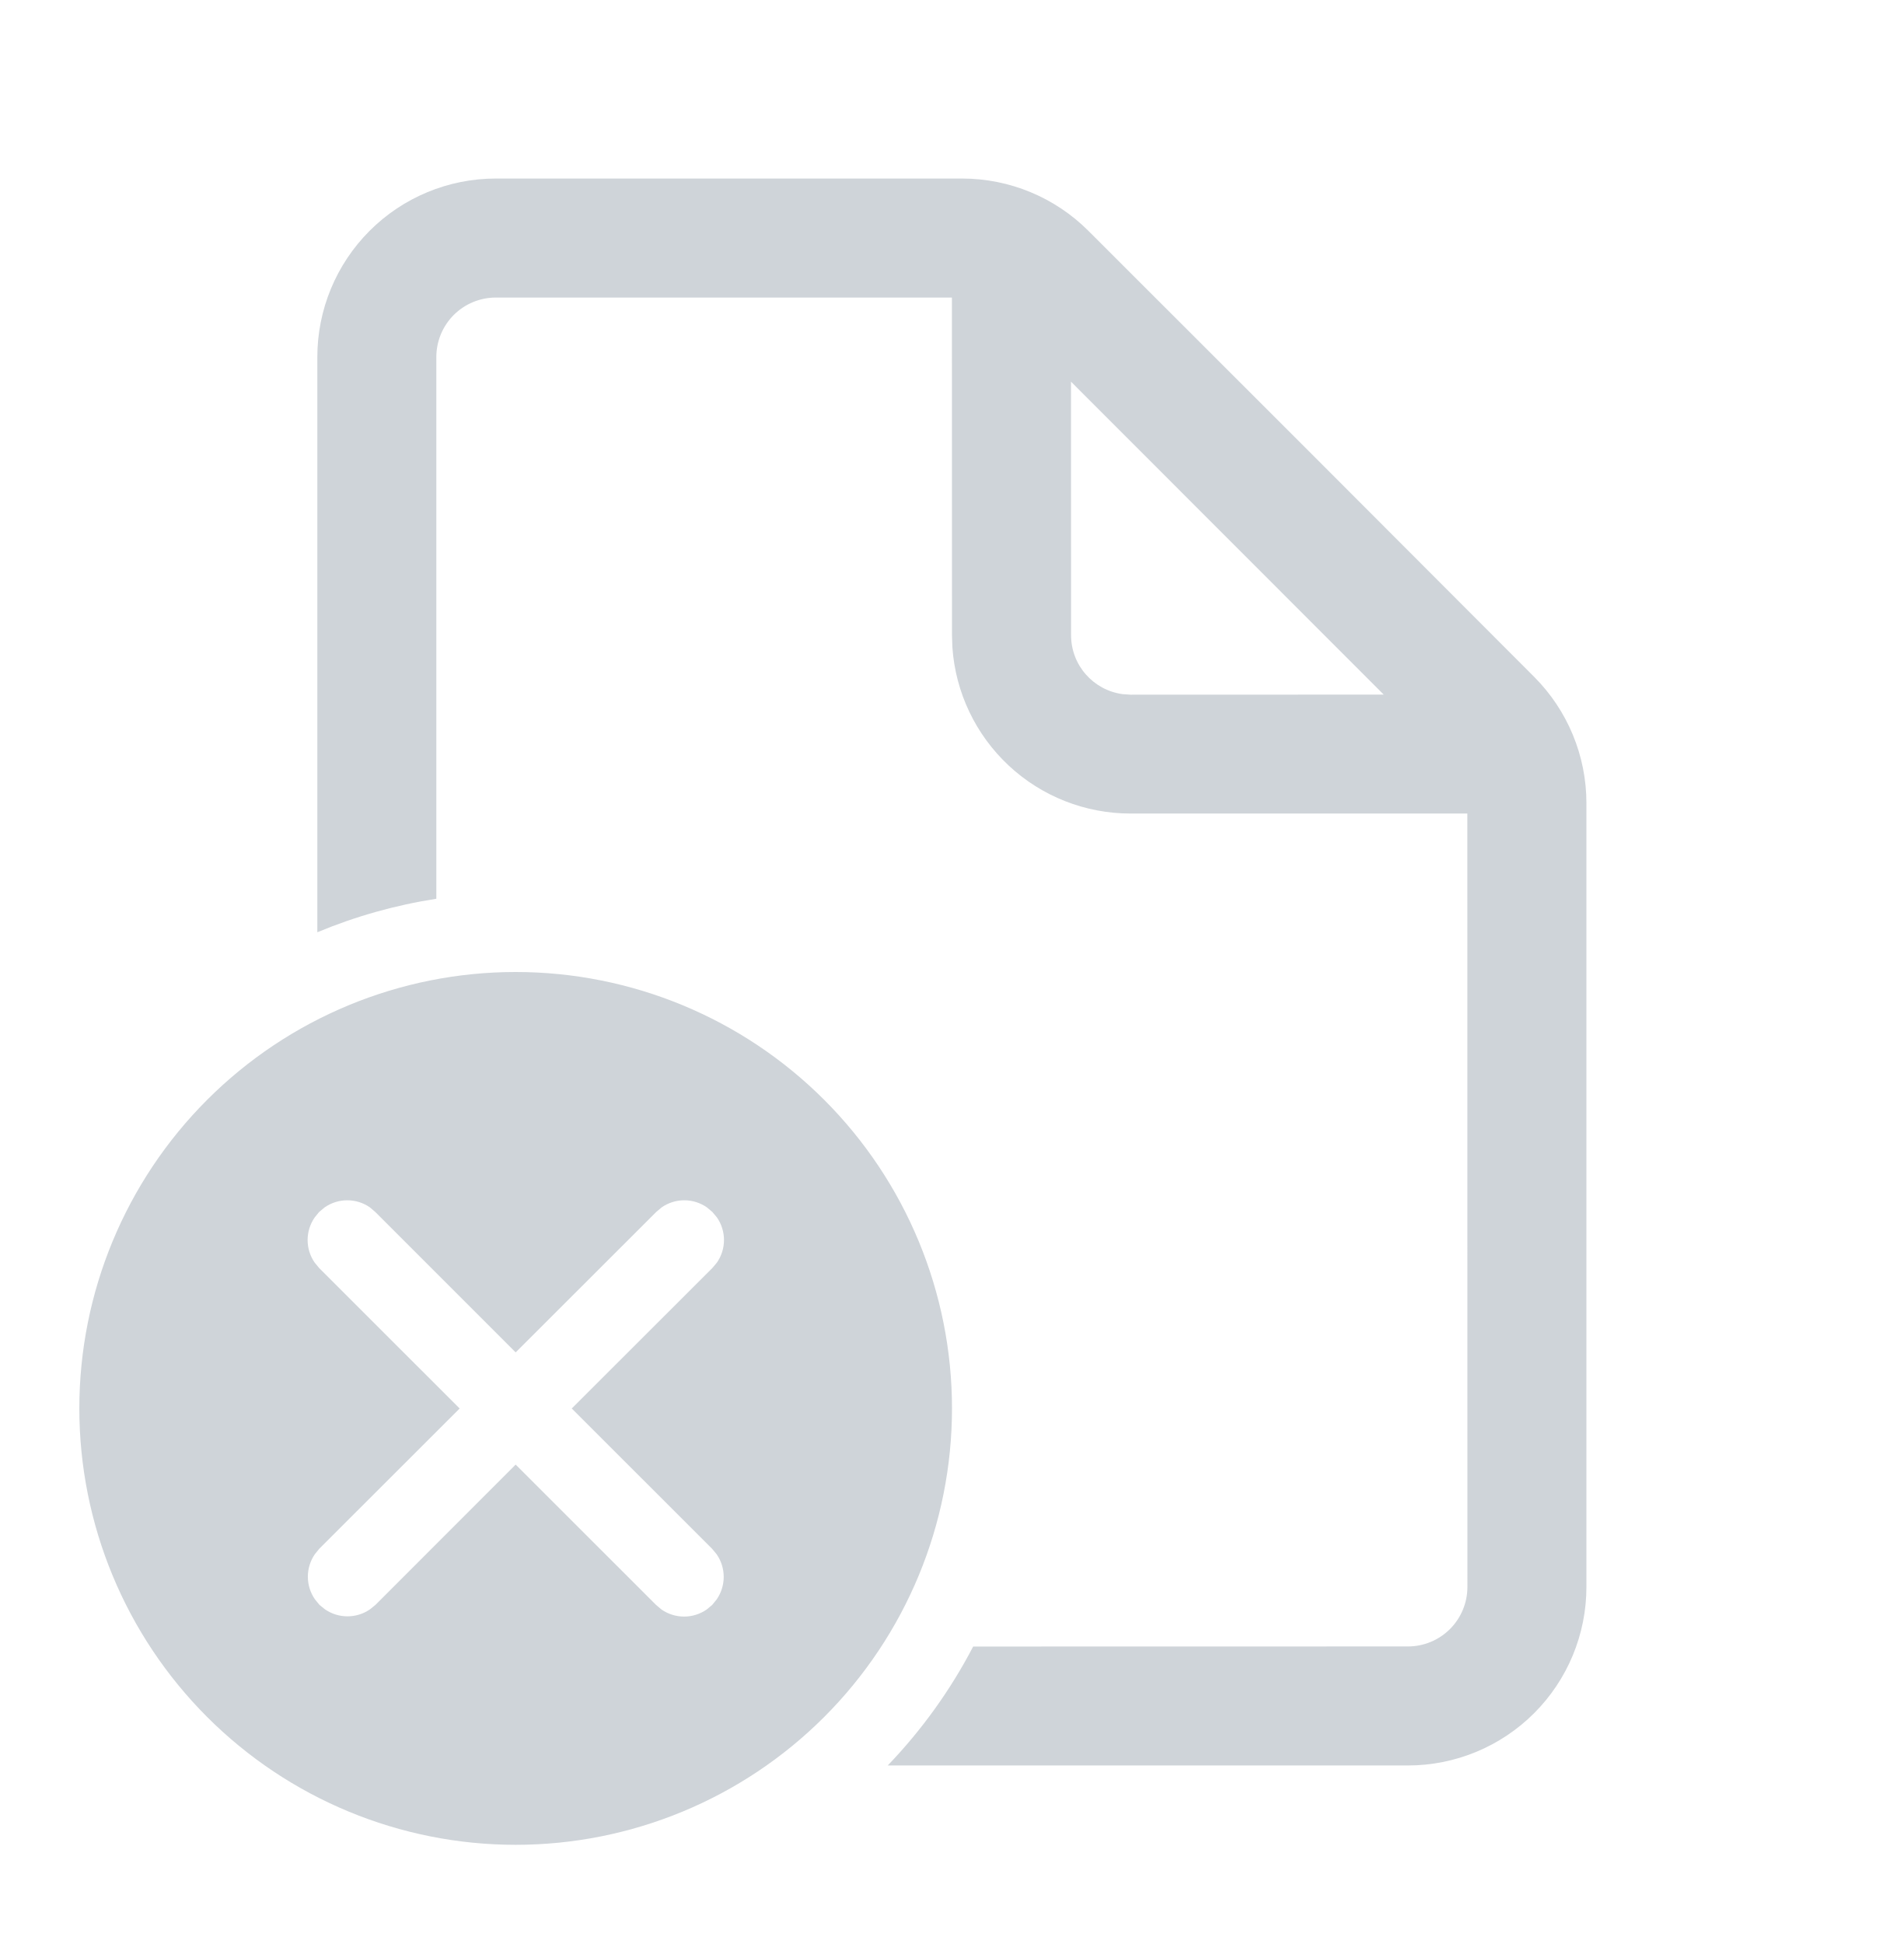
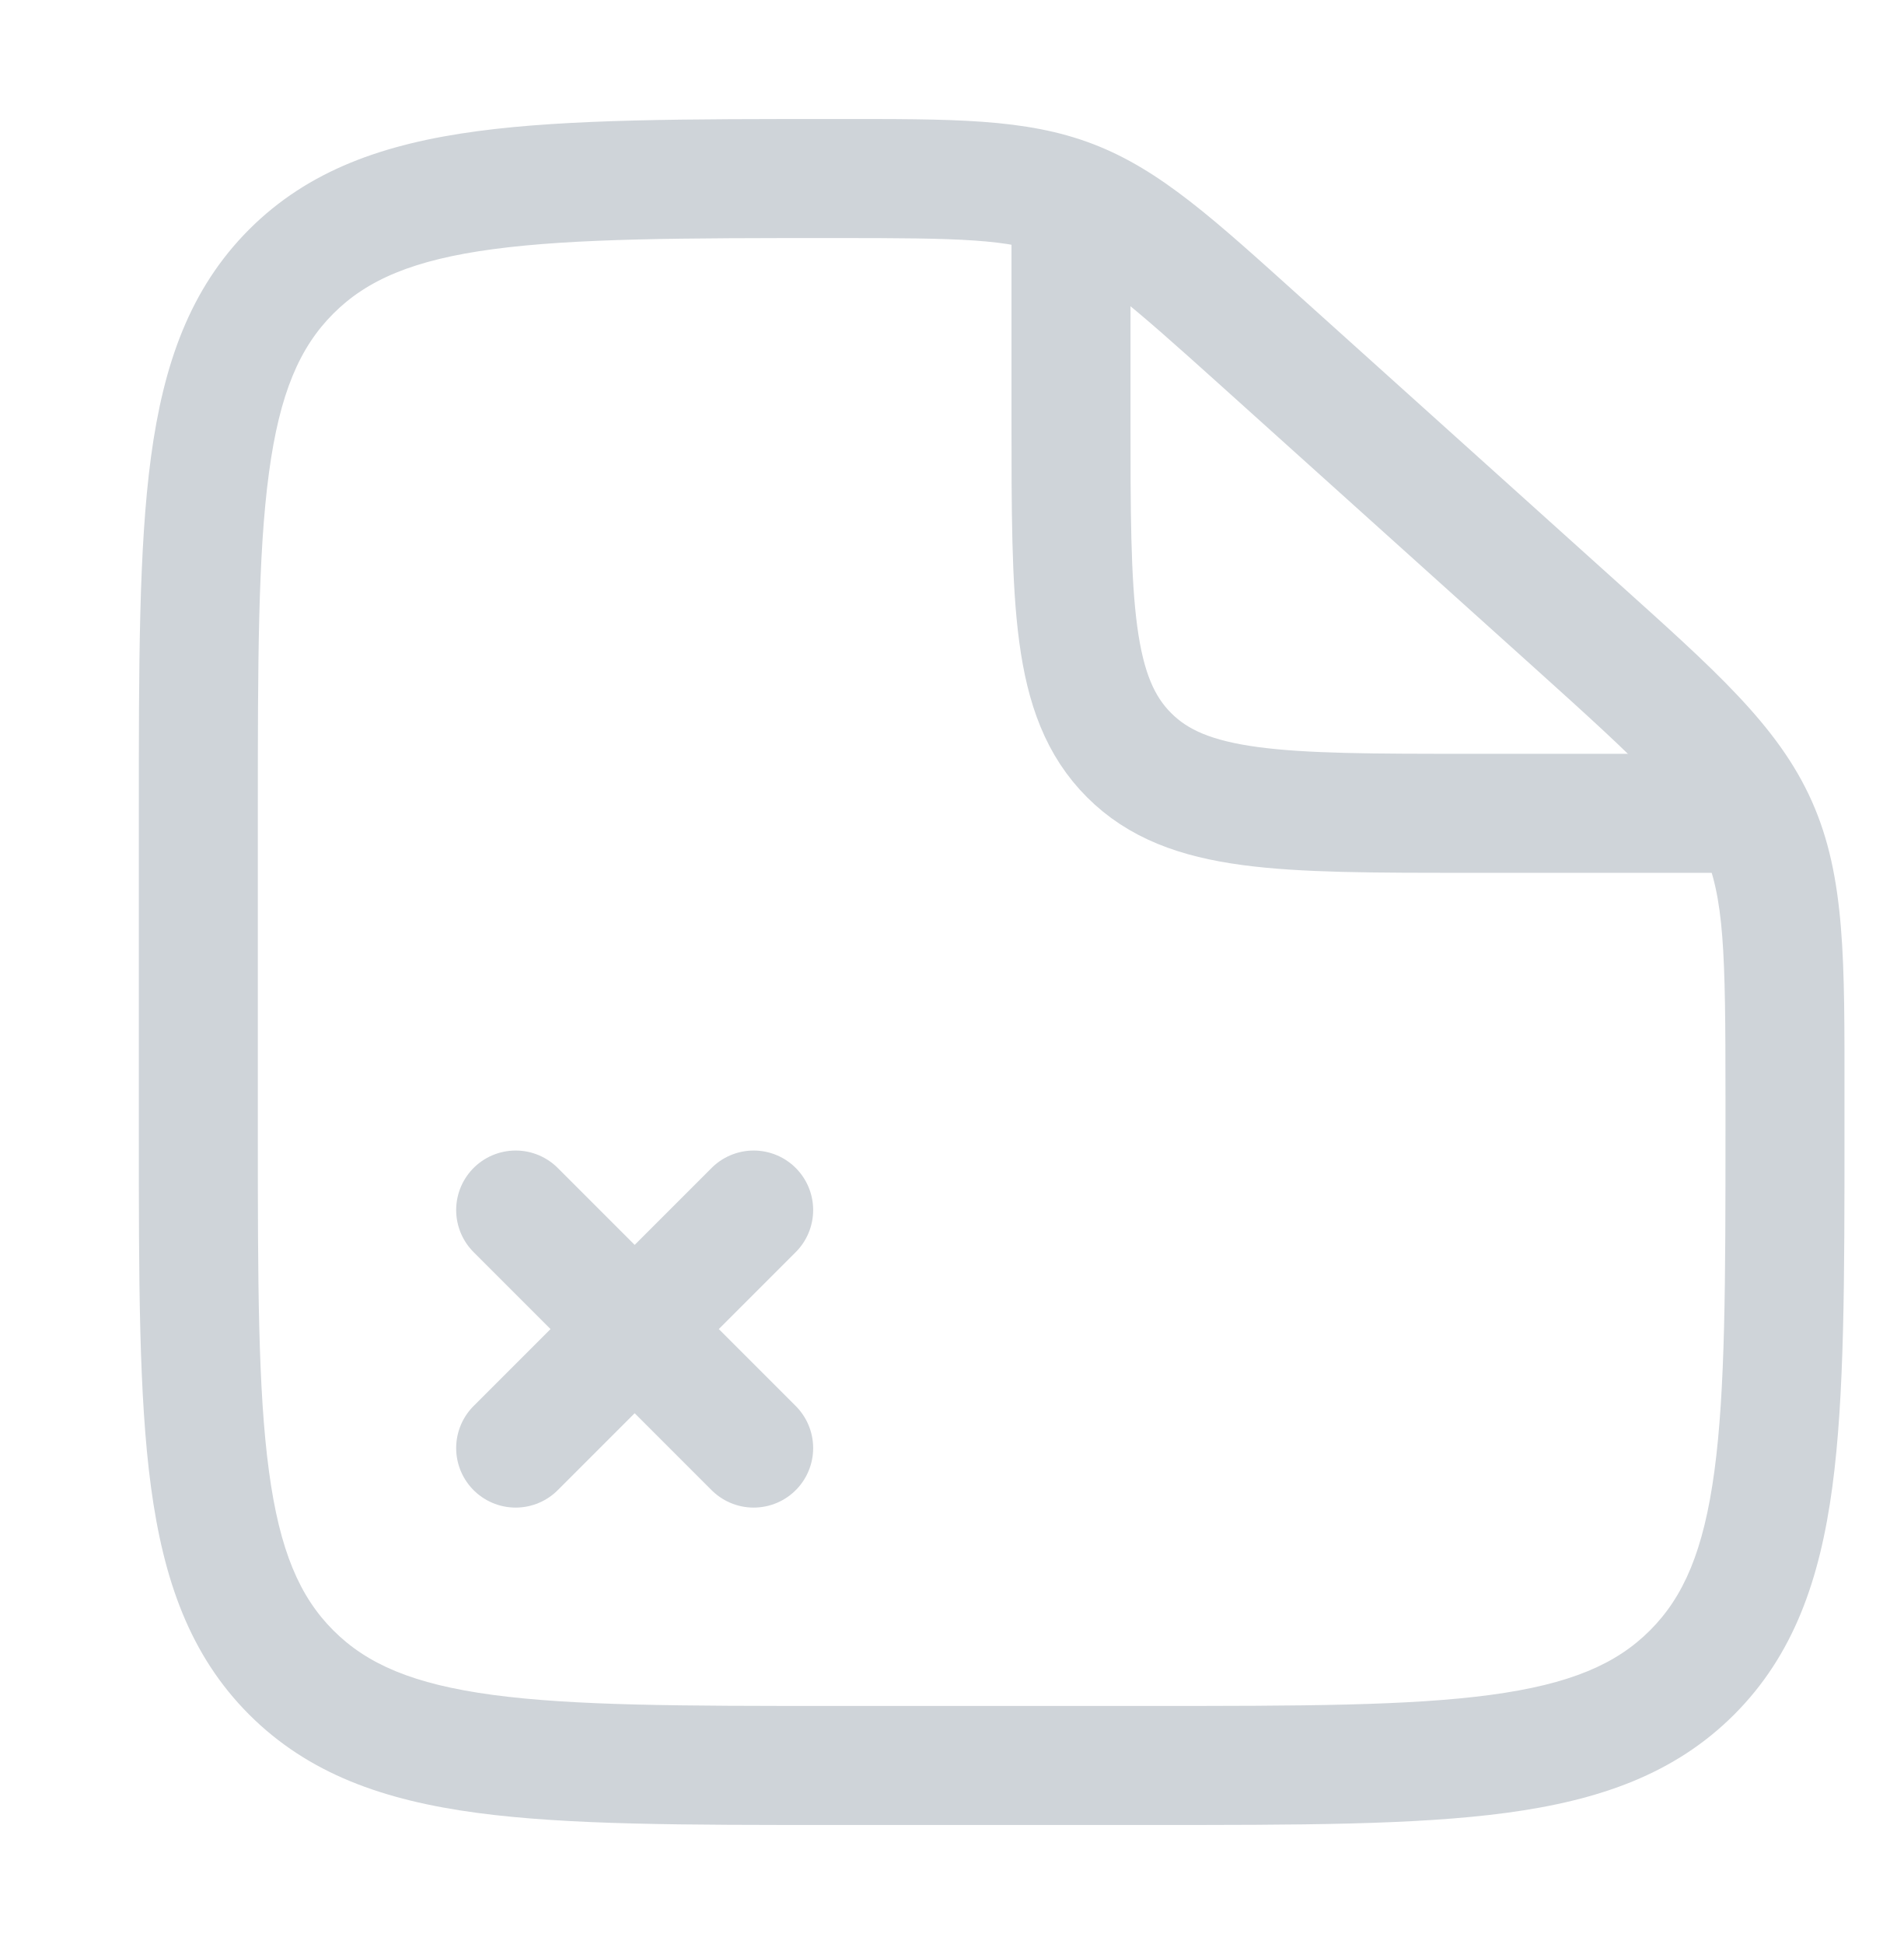
<svg xmlns="http://www.w3.org/2000/svg" width="48" height="49" viewBox="0 0 48 49" fill="none">
-   <path d="M13 24.5C15.917 24.5 18.715 25.659 20.778 27.722C22.841 29.785 24 32.583 24 35.5C24 38.417 22.841 41.215 20.778 43.278C18.715 45.341 15.917 46.5 13 46.5C10.083 46.5 7.285 45.341 5.222 43.278C3.159 41.215 2 38.417 2 35.5C2 32.583 3.159 29.785 5.222 27.722C7.285 25.659 10.083 24.5 13 24.5ZM24.258 4.5C25.451 4.501 26.595 4.975 27.438 5.818L33.062 11.438L38.678 17.062C39.52 17.906 39.994 19.05 39.994 20.242V40C39.994 41.194 39.52 42.338 38.676 43.182C37.832 44.026 36.688 44.5 35.494 44.5H22.38C23.237 43.608 23.962 42.599 24.534 41.502L35.494 41.5C35.892 41.5 36.273 41.342 36.555 41.061C36.836 40.779 36.994 40.398 36.994 40L36.992 20.506H28.5C27.36 20.506 26.263 20.074 25.429 19.296C24.596 18.518 24.088 17.453 24.01 16.316L24 16.008L23.998 7.5H12.5C12.102 7.5 11.721 7.658 11.439 7.939C11.158 8.221 11 8.602 11 9V22.654C9.97 22.814 8.963 23.097 8 23.498V9C8 7.807 8.474 6.662 9.318 5.818C10.162 4.974 11.306 4.5 12.5 4.5H24.258ZM8.186 30.432L8.046 30.548L7.932 30.688C7.817 30.855 7.755 31.053 7.755 31.256C7.755 31.459 7.817 31.657 7.932 31.824L8.048 31.964L11.588 35.502L8.052 39.034L7.938 39.174C7.823 39.341 7.761 39.539 7.761 39.742C7.761 39.945 7.823 40.143 7.938 40.31L8.052 40.45L8.192 40.564C8.359 40.679 8.557 40.741 8.76 40.741C8.963 40.741 9.161 40.679 9.328 40.564L9.468 40.45L13 36.916L16.54 40.454L16.678 40.57C16.845 40.685 17.043 40.747 17.246 40.747C17.449 40.747 17.647 40.685 17.814 40.57L17.954 40.454L18.068 40.314C18.183 40.147 18.245 39.949 18.245 39.746C18.245 39.543 18.183 39.345 18.068 39.178L17.952 39.038L14.414 35.502L17.958 31.962L18.074 31.824C18.19 31.657 18.252 31.458 18.252 31.255C18.252 31.052 18.19 30.853 18.074 30.686L17.958 30.548L17.82 30.432C17.653 30.316 17.454 30.254 17.251 30.254C17.048 30.254 16.849 30.316 16.682 30.432L16.544 30.548L13 34.088L9.46 30.548L9.324 30.432C9.157 30.316 8.958 30.254 8.755 30.254C8.552 30.254 8.353 30.316 8.186 30.432ZM27 9.62L27.002 16.01C27.002 16.77 27.566 17.396 28.298 17.496L28.502 17.51L34.884 17.508L27 9.62Z" fill="#CFD4D9" />
+   <path d="M31.786 8.607L30.782 9.722L31.786 8.607ZM39.703 15.733L38.7 16.848L39.703 15.733ZM44.308 20.808L42.938 21.418V21.419L44.308 20.808ZM7.343 42.157L8.404 41.096H8.404L7.343 42.157ZM42.657 42.157L41.596 41.096L41.596 41.096L42.657 42.157ZM29 43H21V46H29V43ZM6.5 28.5V20.5H3.5V28.5H6.5ZM43.5 27.626V28.5H46.5V27.626H43.5ZM30.782 9.722L38.7 16.848L40.707 14.618L32.789 7.492L30.782 9.722ZM46.5 27.626C46.5 24.249 46.53 22.111 45.678 20.198L42.938 21.419C43.47 22.613 43.5 23.984 43.5 27.626H46.5ZM38.7 16.848C41.407 19.284 42.406 20.224 42.938 21.418L45.678 20.198C44.826 18.285 43.217 16.877 40.707 14.618L38.7 16.848ZM21.06 6C24.223 6 25.417 6.023 26.481 6.431L27.556 3.631C25.852 2.977 23.996 3 21.06 3V6ZM32.789 7.492C30.617 5.538 29.259 4.284 27.556 3.631L26.481 6.431C27.545 6.84 28.443 7.617 30.782 9.722L32.789 7.492ZM21 43C17.186 43 14.477 42.997 12.422 42.721C10.409 42.45 9.25 41.943 8.404 41.096L6.282 43.218C7.779 44.714 9.677 45.379 12.022 45.694C14.324 46.003 17.271 46 21 46V43ZM3.5 28.5C3.5 32.229 3.497 35.176 3.806 37.478C4.122 39.823 4.786 41.721 6.282 43.218L8.404 41.096C7.557 40.25 7.05 39.09 6.78 37.078C6.503 35.023 6.5 32.314 6.5 28.5H3.5ZM29 46C32.729 46 35.676 46.003 37.978 45.694C40.323 45.379 42.221 44.714 43.718 43.218L41.596 41.096C40.75 41.943 39.59 42.45 37.578 42.721C35.523 42.997 32.814 43 29 43V46ZM43.5 28.5C43.5 32.314 43.497 35.023 43.221 37.078C42.95 39.09 42.443 40.25 41.596 41.096L43.718 43.218C45.214 41.721 45.879 39.823 46.194 37.478C46.503 35.176 46.5 32.229 46.5 28.5H43.5ZM6.5 20.5C6.5 16.686 6.503 13.977 6.78 11.922C7.05 9.91 7.557 8.75 8.404 7.904L6.282 5.782C4.786 7.279 4.122 9.177 3.806 11.522C3.497 13.824 3.5 16.771 3.5 20.5H6.5ZM21.06 3C17.311 3 14.349 2.997 12.038 3.306C9.685 3.621 7.78 4.285 6.282 5.782L8.404 7.904C9.249 7.059 10.412 6.55 12.436 6.28C14.502 6.003 17.226 6 21.06 6V3Z" fill="#CFD4D9" />
+   <path d="M27 5.5V10.5C27 15.214 27 17.571 28.465 19.035C29.929 20.5 32.286 20.5 37 20.5H45" stroke="#CFD4D9" stroke-width="3" />
+   <path d="M13 36.5L19 30.5M19 36.5L13 30.5" stroke="#CFD4D9" stroke-width="3" stroke-linecap="round" />
</svg>
